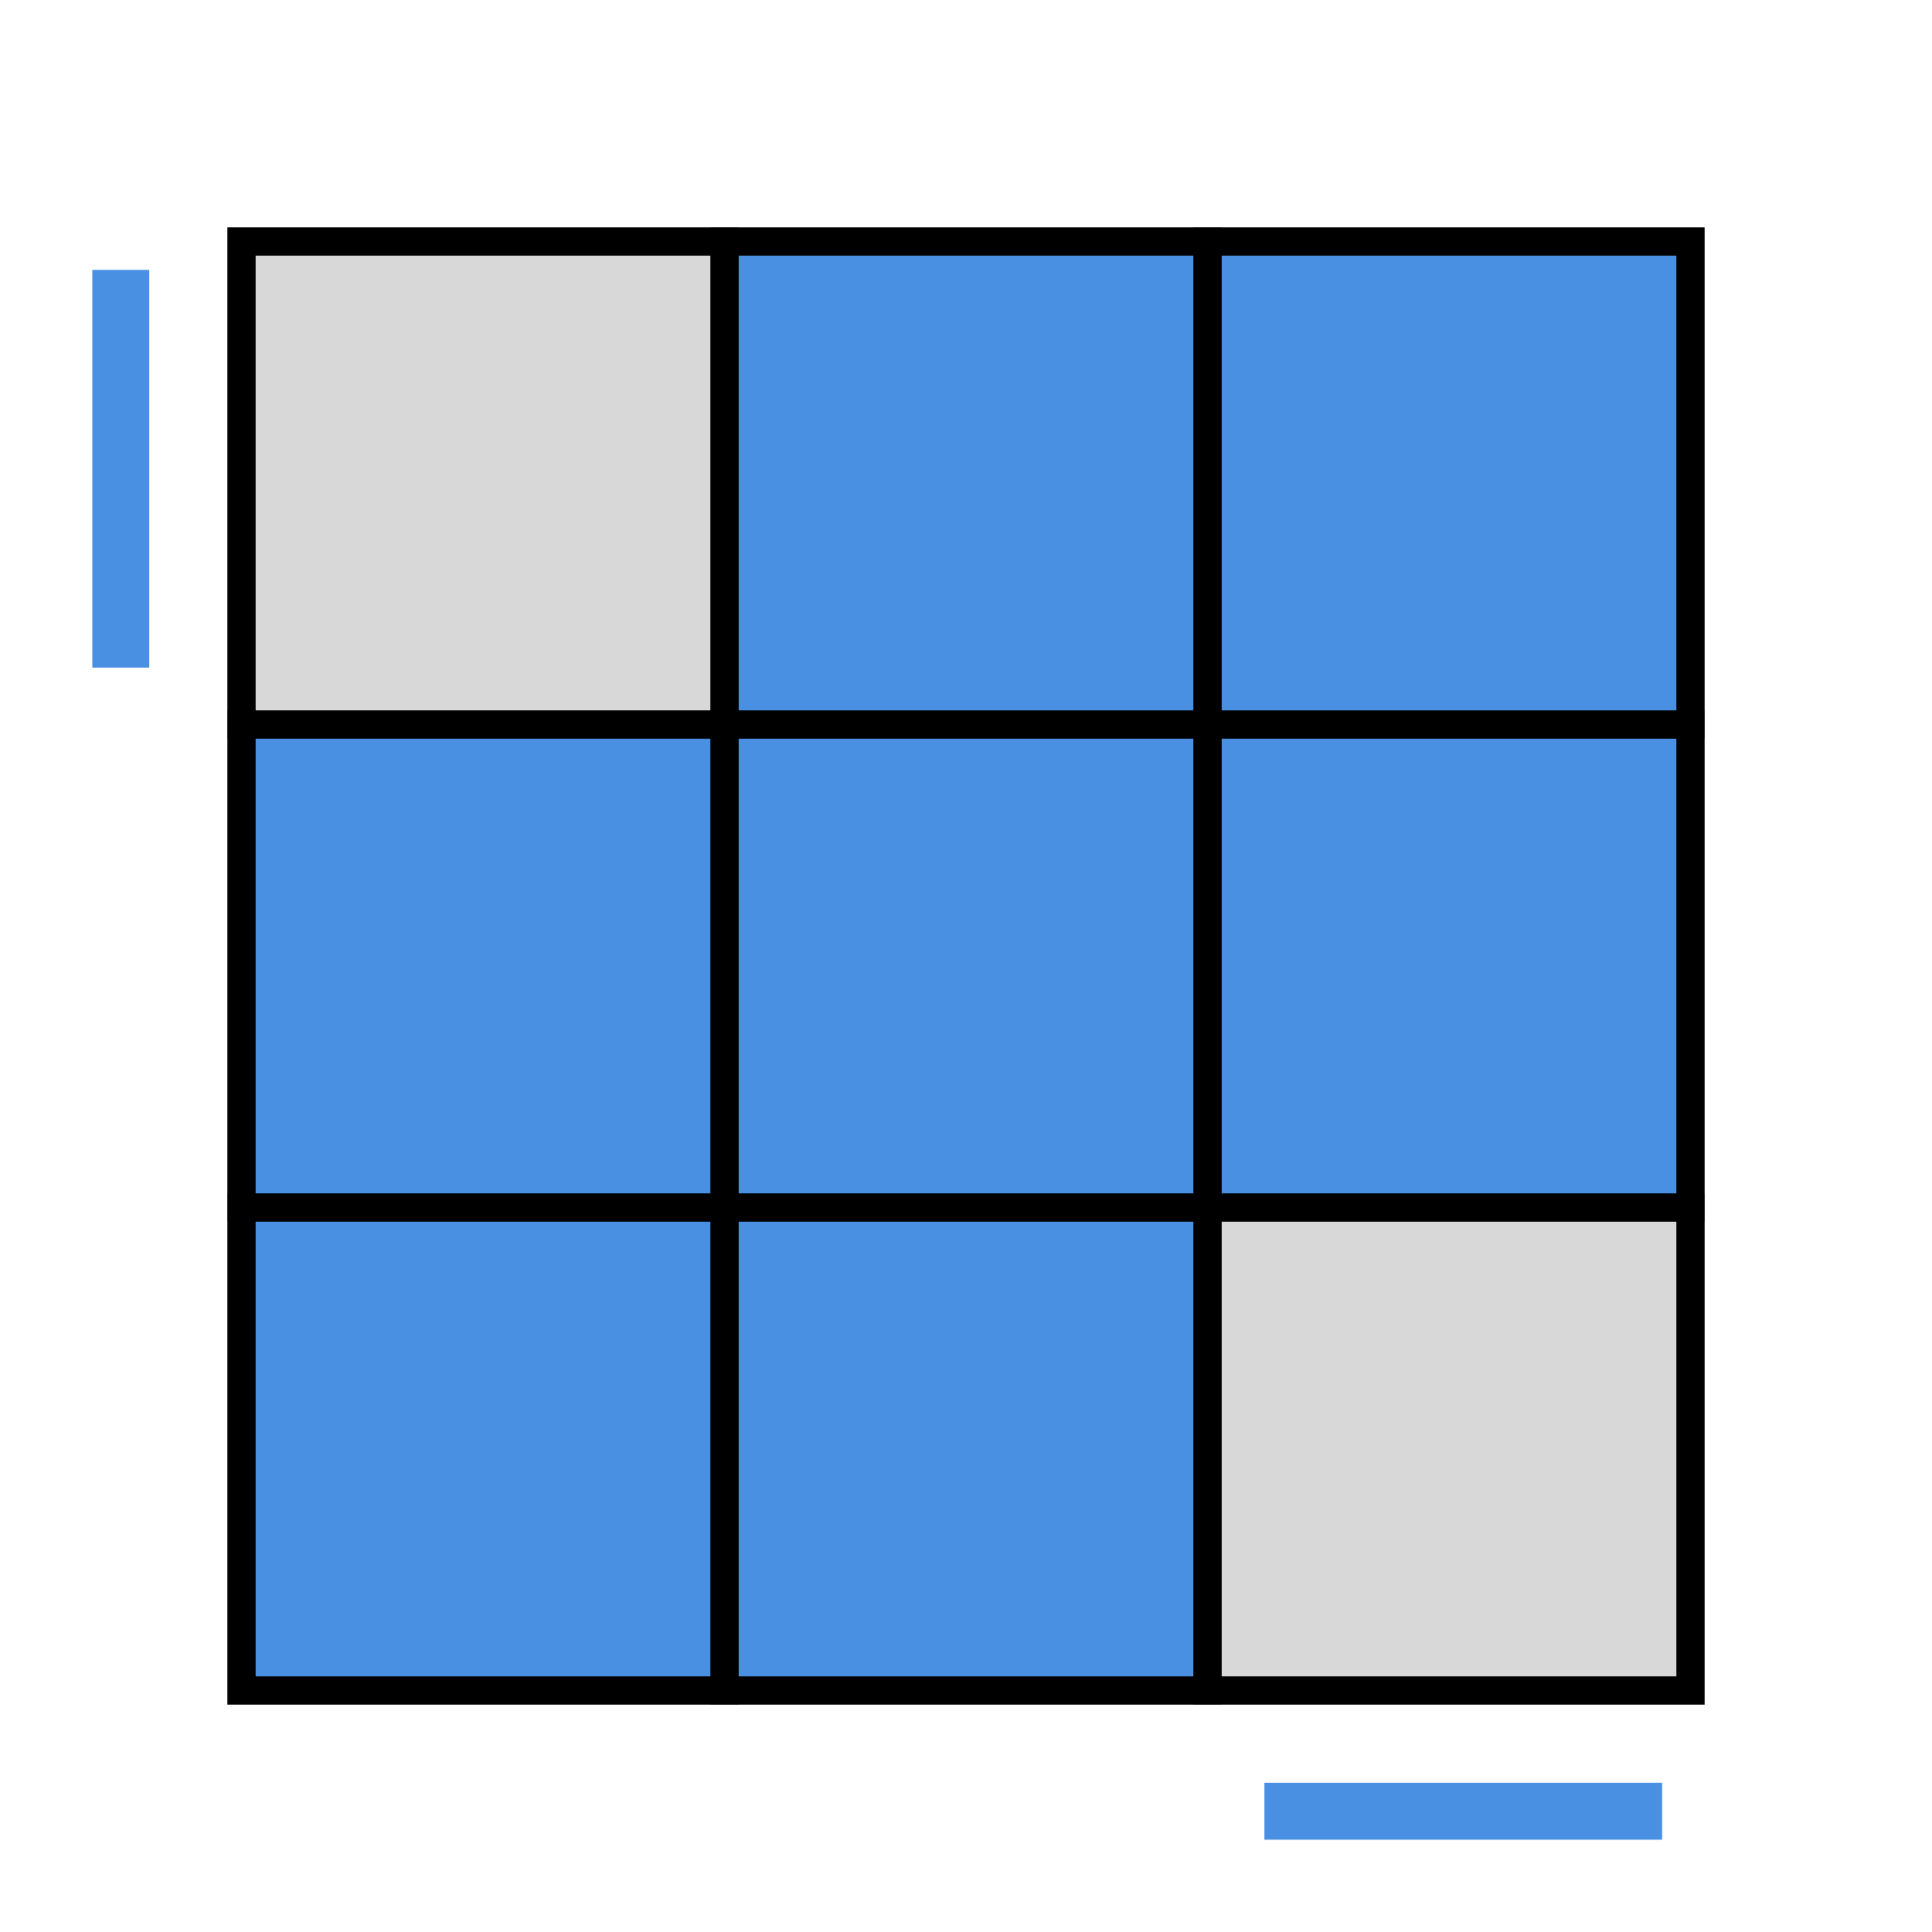
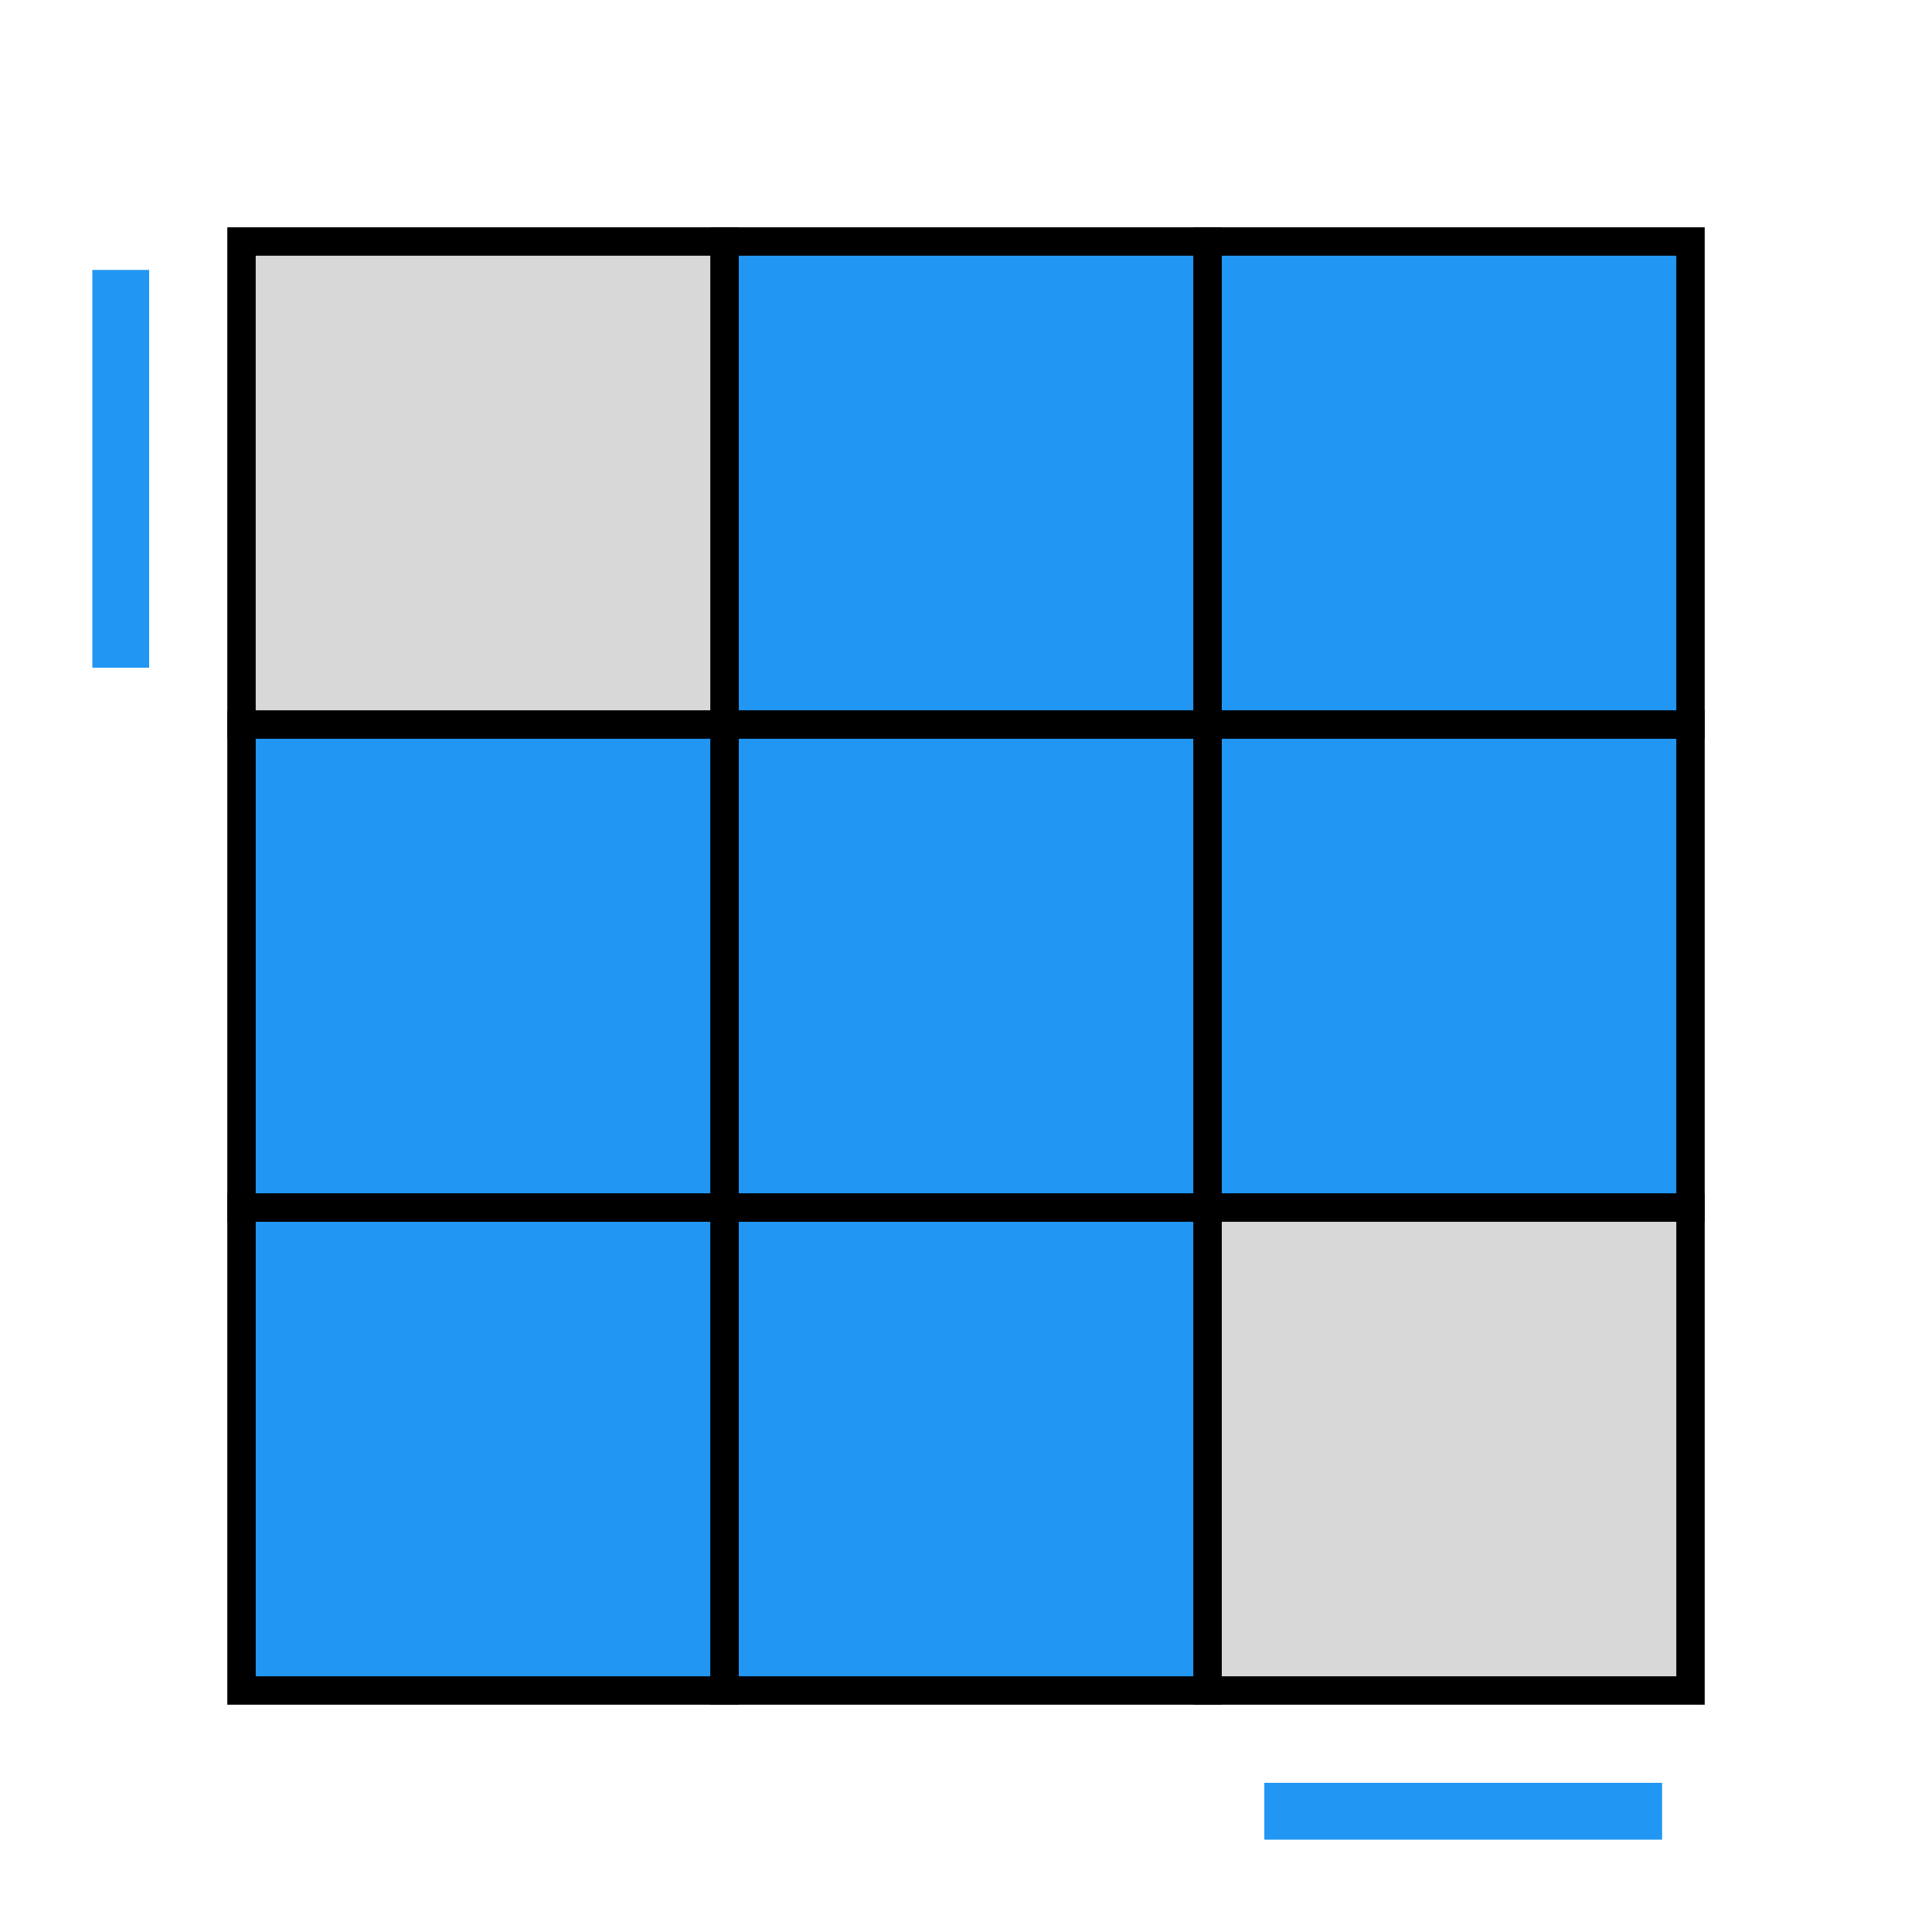
<svg xmlns="http://www.w3.org/2000/svg" width="136px" height="136px" viewBox="0 0 136 136" version="1.1">
  <g id="3x3x3/4lll/oll/corner/bowtie" stroke="none" stroke-width="1" fill="none" fill-rule="evenodd">
-     <g id="3x3x3-Flat">
-       <g id="3x3x3/Flat/Sides/Line">
+     <g id="3x3x3/2D">
+       <g id="3x3x3/Sides/Line">
        <g id="Front" transform="translate(21, 127)">
-           <path d="M94,0.5 L70,0.5" id="FR" stroke="#4A90E2" stroke-width="4" stroke-linecap="square" />
+           <path d="M94,0.5 L70,0.5" id="FR" stroke="#2196F3" stroke-width="4" stroke-linecap="square" />
          <path d="M59,0.5 L35,0.5" id="FM" />
          <path d="M24,0.5 L0,0.5" id="FL" />
        </g>
        <g id="Right" transform="translate(125.5, 20.5)">
          <path d="M13,82.5 L-11,82.5" id="RF" transform="translate(1, 82.5) rotate(90) translate(-1, -82.5) " />
          <path d="M13,47.5 L-11,47.5" id="RS" transform="translate(1, 47.5) rotate(90) translate(-1, -47.5) " />
          <path d="M13,12.5 L-11,12.5" id="RB" transform="translate(1, 12.5) rotate(90) translate(-1, -12.5) " />
        </g>
        <g id="Left" transform="translate(7.5, 20.5)">
          <path d="M13,82.5 L-11,82.5" id="LF" transform="translate(1, 82.5) rotate(90) translate(-1, -82.5) " />
          <path d="M13,47.5 L-11,47.5" id="LS" transform="translate(1, 47.5) rotate(90) translate(-1, -47.5) " />
-           <path d="M13,12.5 L-11,12.5" id="LB" stroke="#4A90E2" stroke-width="4" stroke-linecap="square" transform="translate(1, 12.5) rotate(90) translate(-1, -12.5) " />
+           <path d="M13,12.5 L-11,12.5" id="LB" stroke="#2196F3" stroke-width="4" stroke-linecap="square" transform="translate(1, 12.5) rotate(90) translate(-1, -12.5) " />
        </g>
        <g id="Back" transform="translate(21, 9)">
          <path d="M94,0.5 L70,0.5" id="BR" />
          <path d="M59,0.5 L35,0.5" id="BM" />
          <path d="M24,0.5 L0,0.5" id="BL" />
        </g>
      </g>
-       <g id="3x3x3/Flat/Face" stroke="#000000">
+       <g id="3x3x3/Face" stroke="#000000">
        <g id="Front" transform="translate(17, 85)">
          <rect id="FR" stroke-width="2" fill="#D8D8D8" x="68" y="0" width="34" height="34" />
-           <rect id="FM" stroke-width="2" fill="#4A90E2" x="34" y="0" width="34" height="34" />
-           <rect id="FL" stroke-width="2" fill="#4A90E2" x="0" y="0" width="34" height="34" />
+           <rect id="FM" stroke-width="2" fill="#2196F3" x="34" y="0" width="34" height="34" />
+           <rect id="FL" stroke-width="2" fill="#2196F3" x="0" y="0" width="34" height="34" />
        </g>
-         <g id="Section" transform="translate(17, 51)" fill="#4A90E2">
+         <g id="Section" transform="translate(17, 51)" fill="#2196F3">
          <rect id="SR" stroke-width="2" x="68" y="0" width="34" height="34" />
          <rect id="SM" stroke-width="2" x="34" y="0" width="34" height="34" />
          <rect id="SL" stroke-width="2" x="0" y="0" width="34" height="34" />
        </g>
        <g id="Back" transform="translate(17, 17)">
-           <rect id="BR" stroke-width="2" fill="#4A90E2" x="68" y="0" width="34" height="34" />
-           <rect id="BM" stroke-width="2" fill="#4A90E2" x="34" y="0" width="34" height="34" />
+           <rect id="BR" stroke-width="2" fill="#2196F3" x="68" y="0" width="34" height="34" />
+           <rect id="BM" stroke-width="2" fill="#2196F3" x="34" y="0" width="34" height="34" />
          <rect id="BL" stroke-width="2" fill="#D8D8D8" x="0" y="0" width="34" height="34" />
        </g>
      </g>
    </g>
  </g>
</svg>
